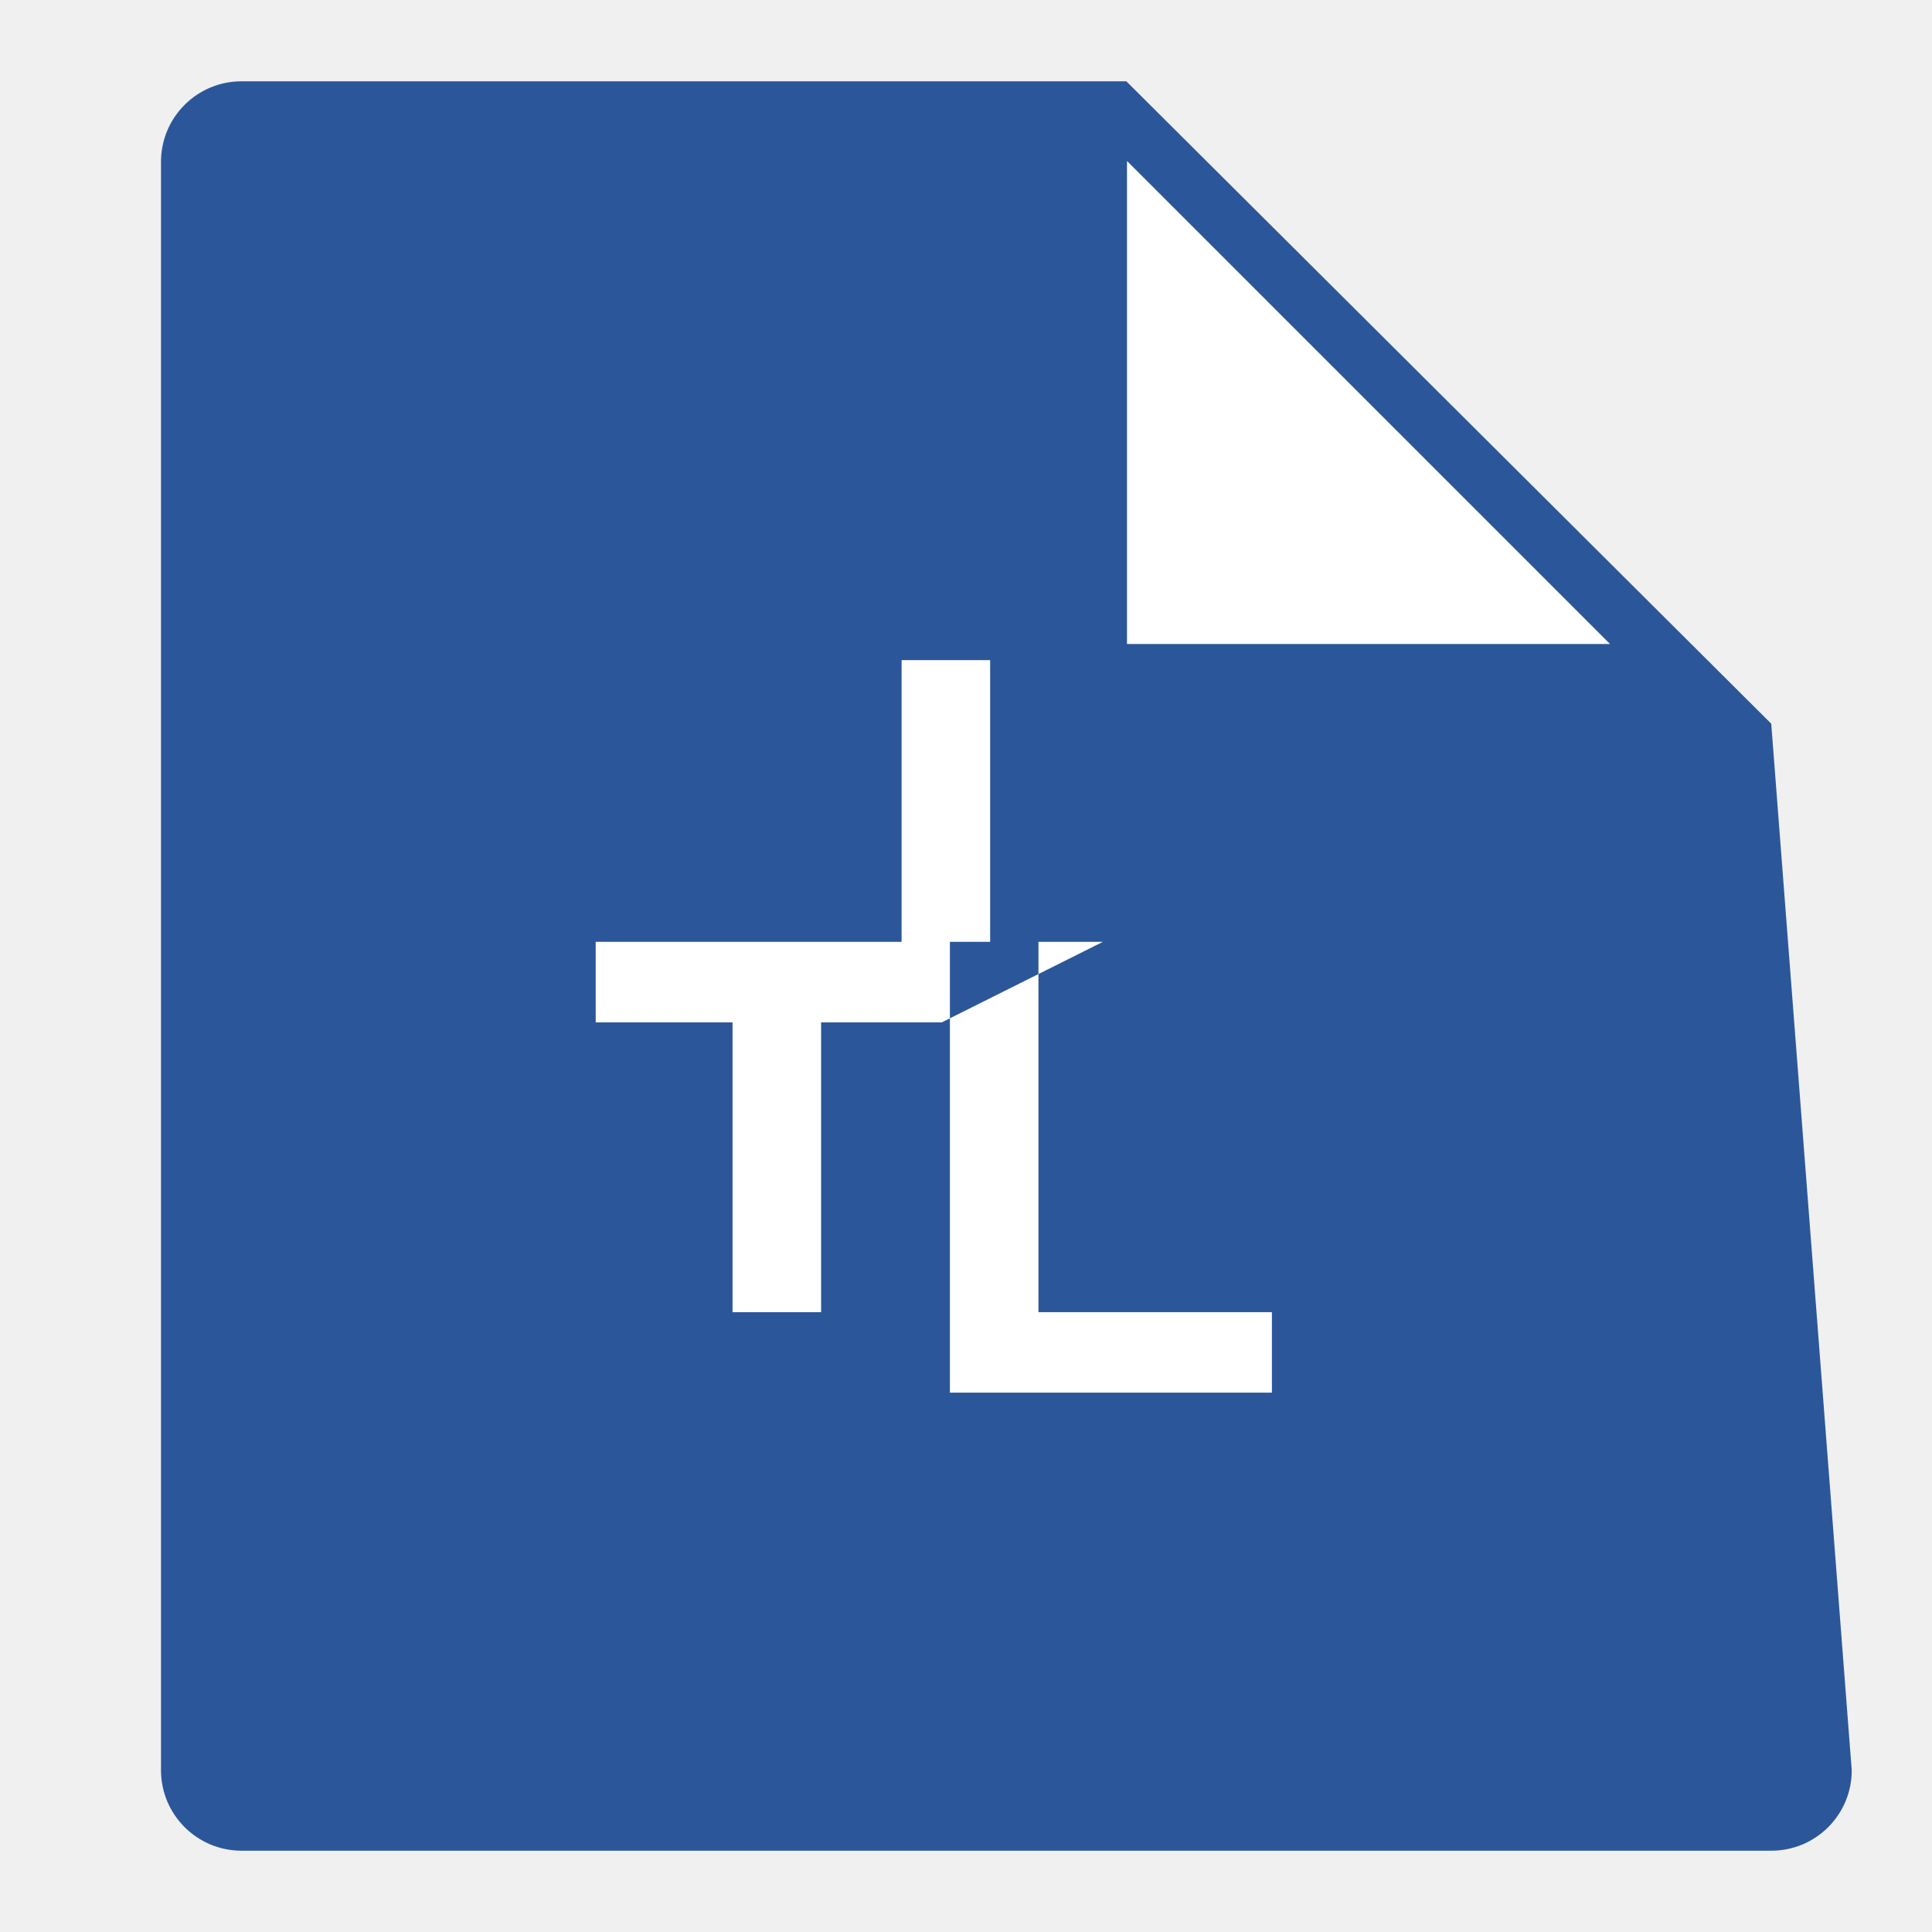
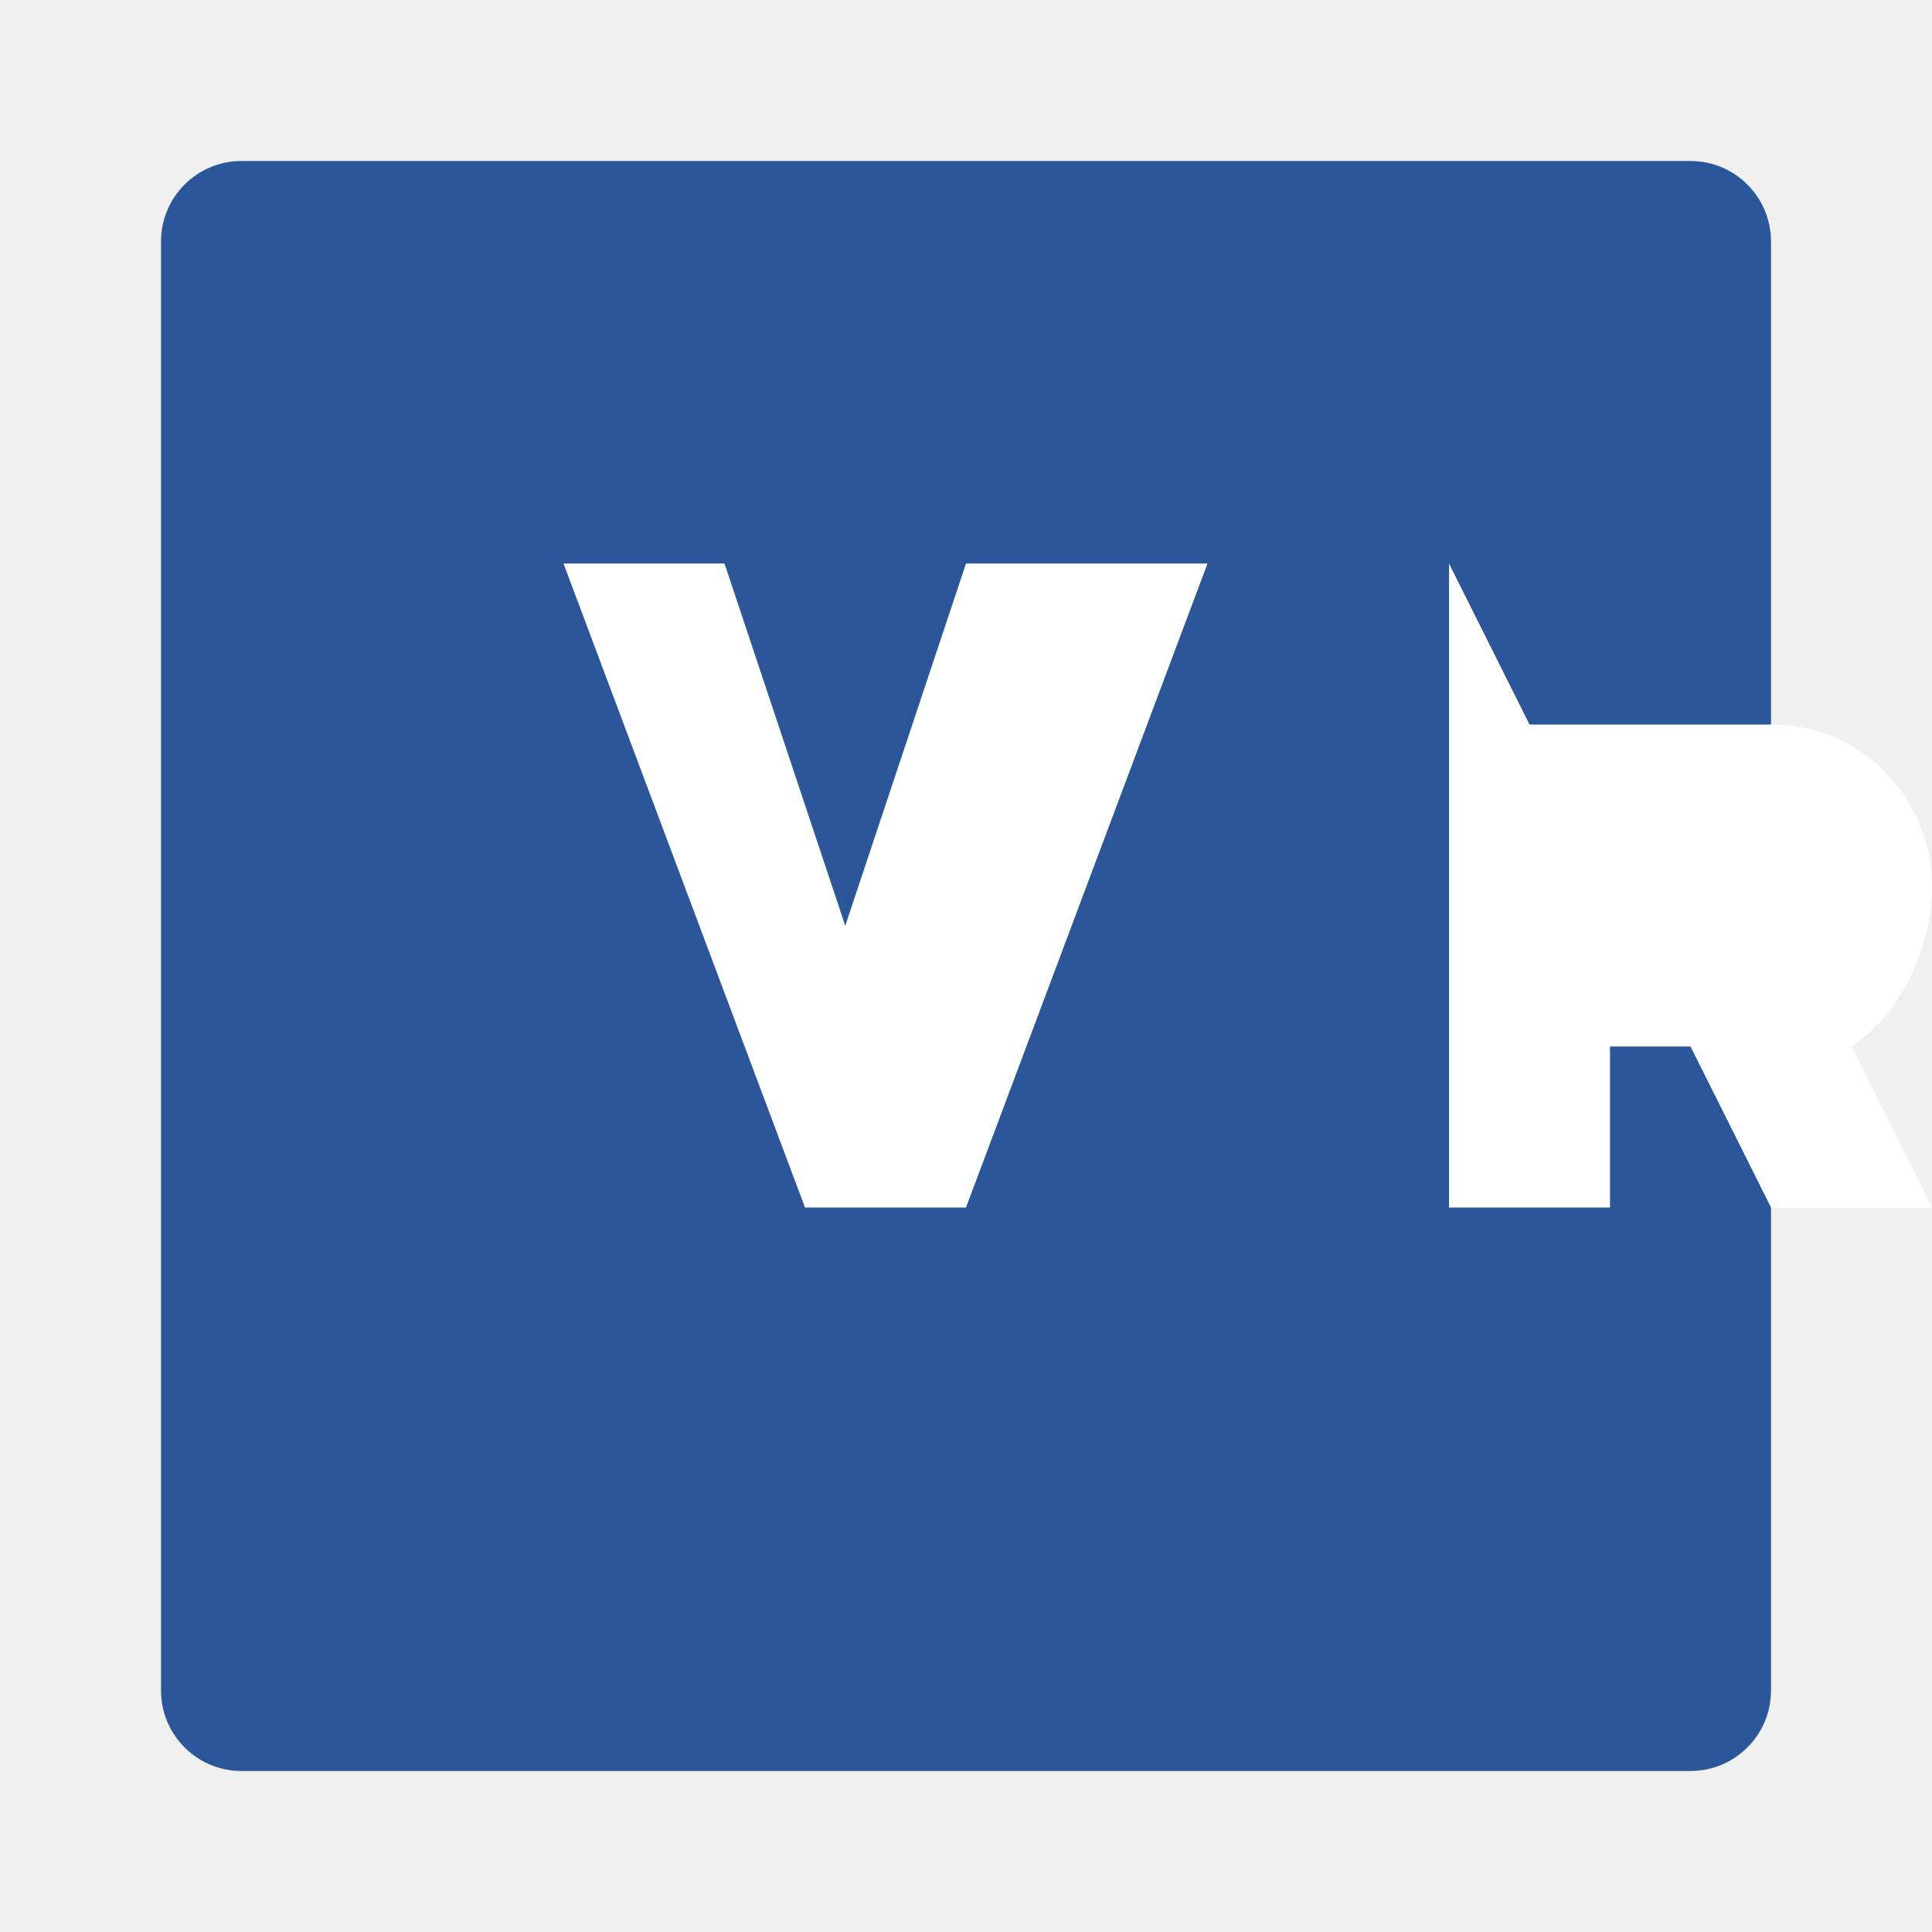
- <svg xmlns="http://www.w3.org/2000/svg" viewBox="0 0 24 24" width="48" height="48">
-   <path fill="#2b579a" d="M23.003 21.992a.998.998 0 0 1-.997.998H2.997a1 1 0 0 1-.997-.998V2.008A1 1 0 0 1 2.997 1.01h10.995l8.011 7.98z" />
-   <path fill="#fff" d="M14 2v6h6l-6-6zm-2.3 10.7h-1.5v3.6h-1.1v-3.6H7.4v-1h3.8v-3.5h1.1v3.5h1.4zm4.1 3.6h-2.9v-4.6h-1.1v5.6h4z" />
+ <svg xmlns="http://www.w3.org/2000/svg" width="48" height="48" viewBox="0 0 24 24">
+   <rect width="20" height="20" x="2" y="2" rx="1" fill="#2b579a" />
+   <path fill="#fff" d="M12 7l-1.5 4.5L9 7H7l3 8h2l3-8h-2zm6 0v8h2v-2h1l1 2h2l-1-2c.6-.4 1-1.2 1-2 0-1-.8-2-2-2h-3z" />
</svg>
